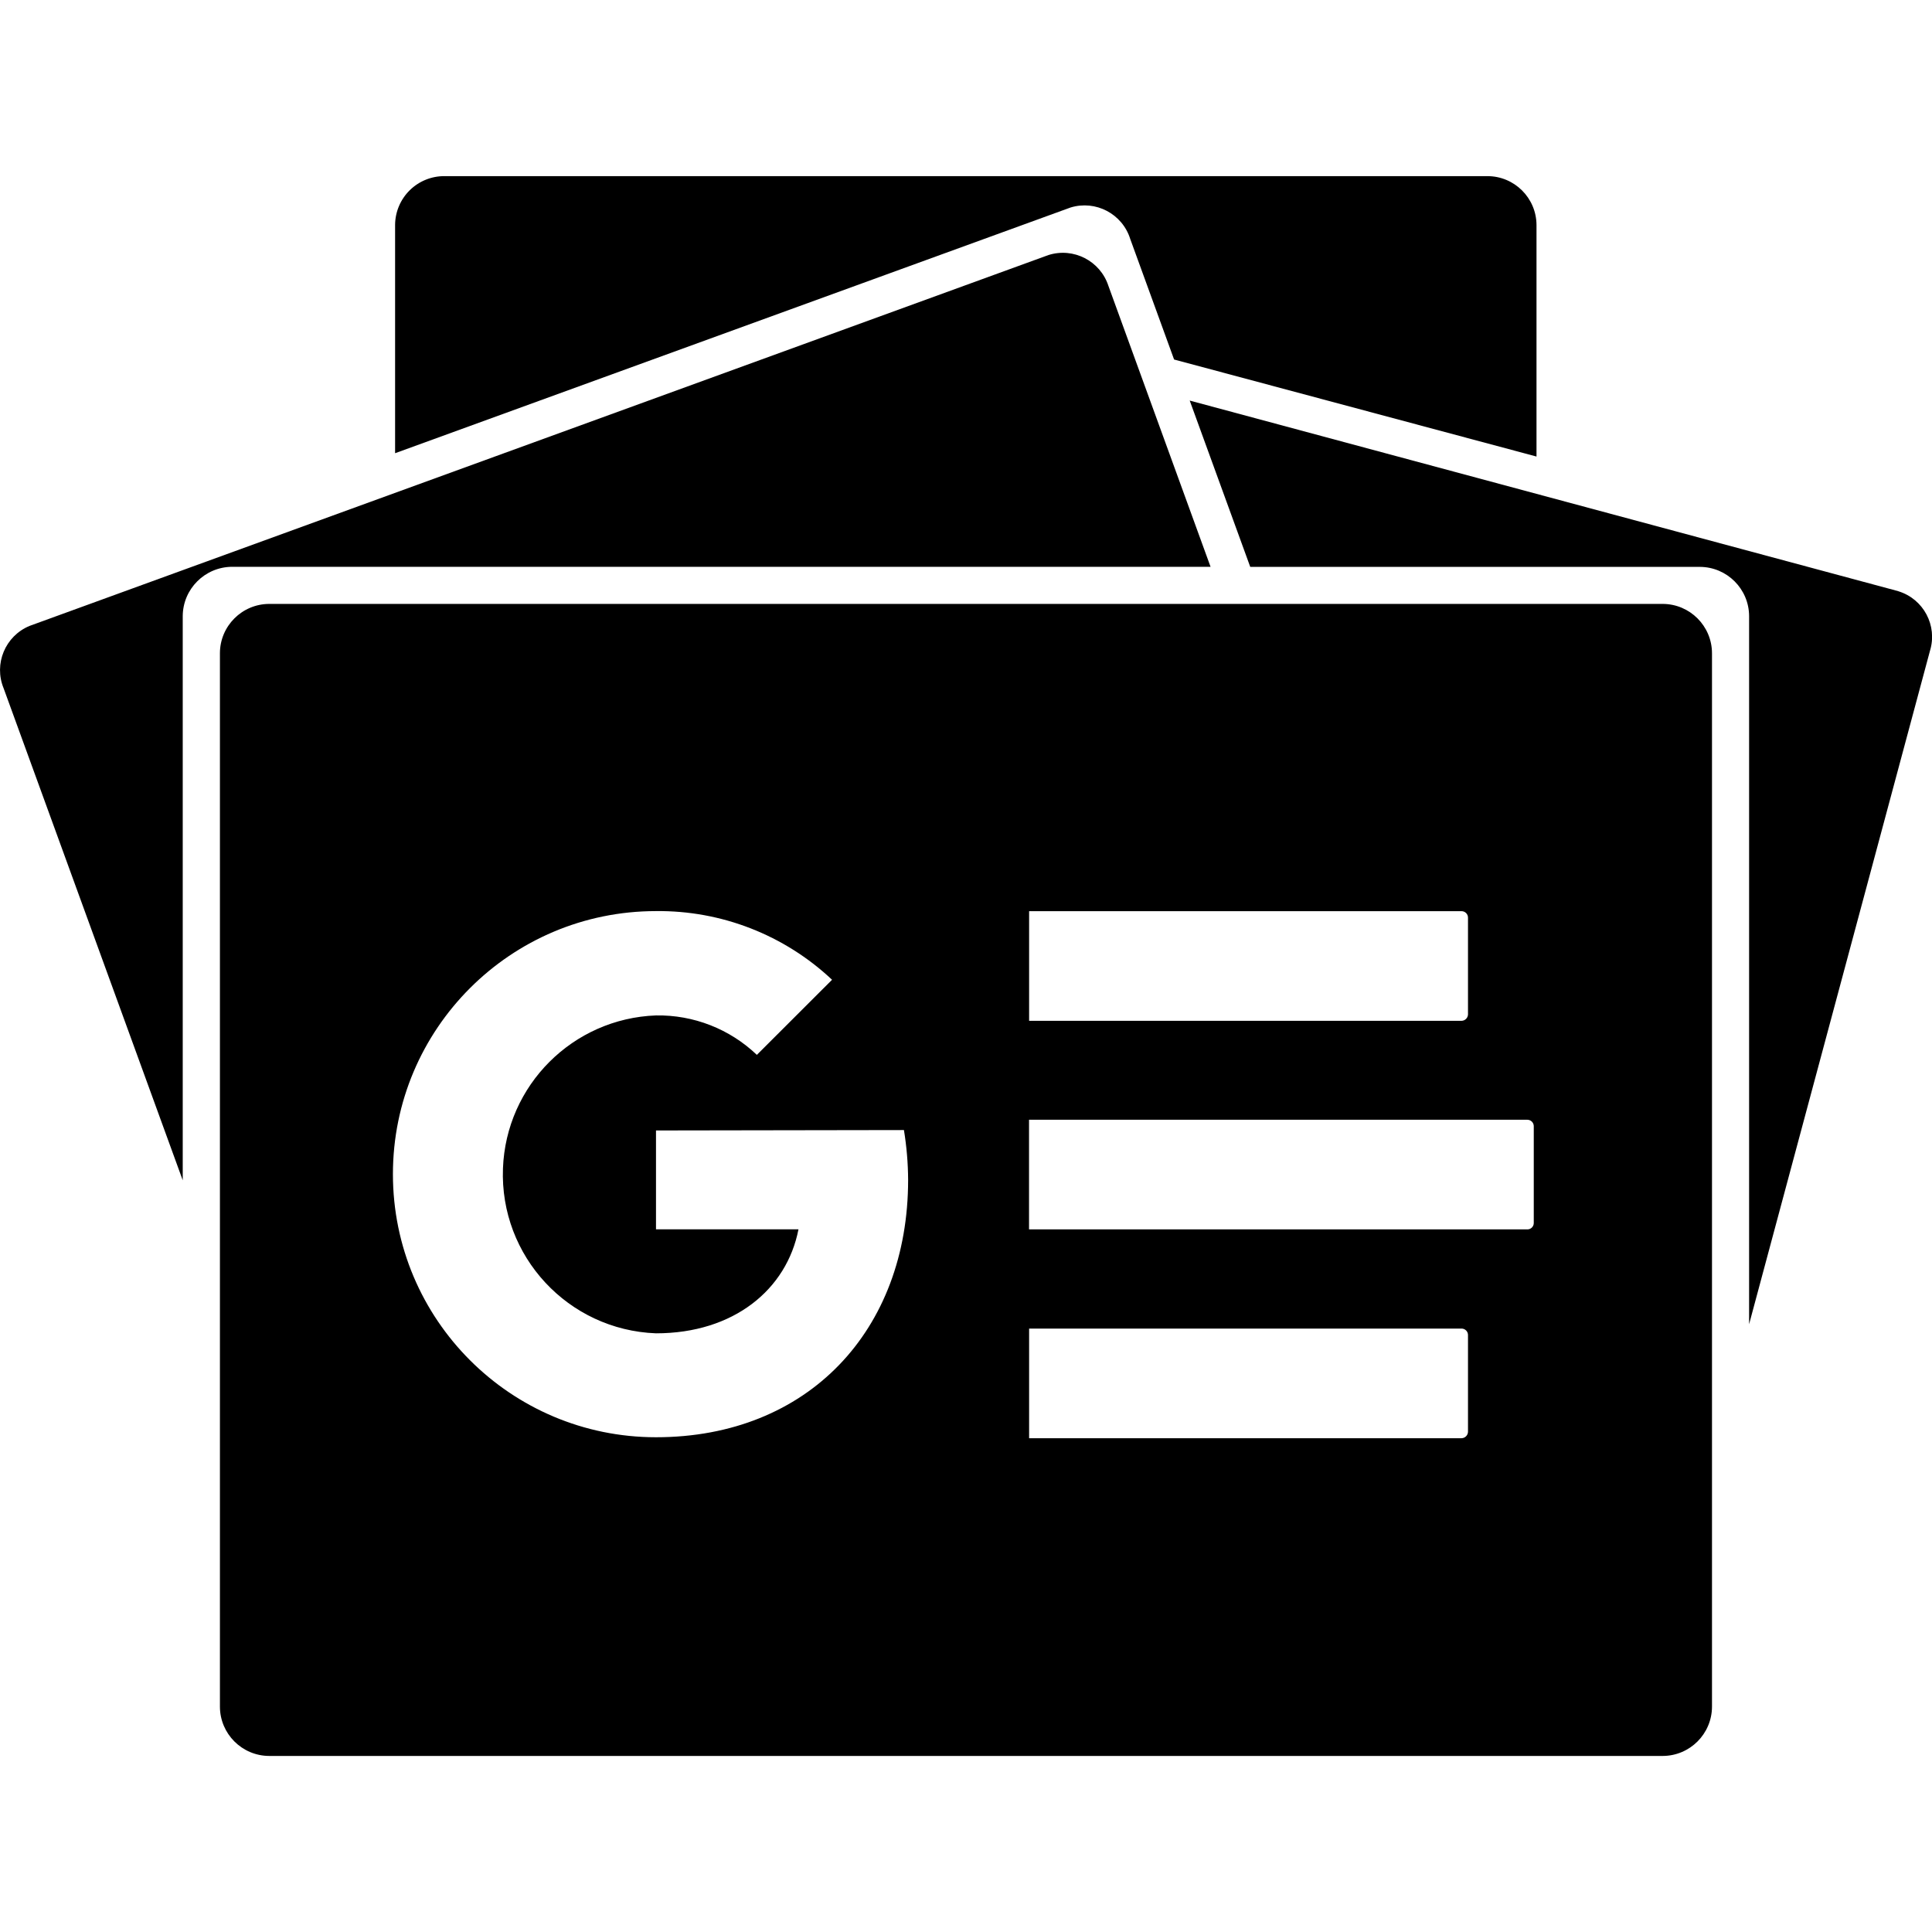
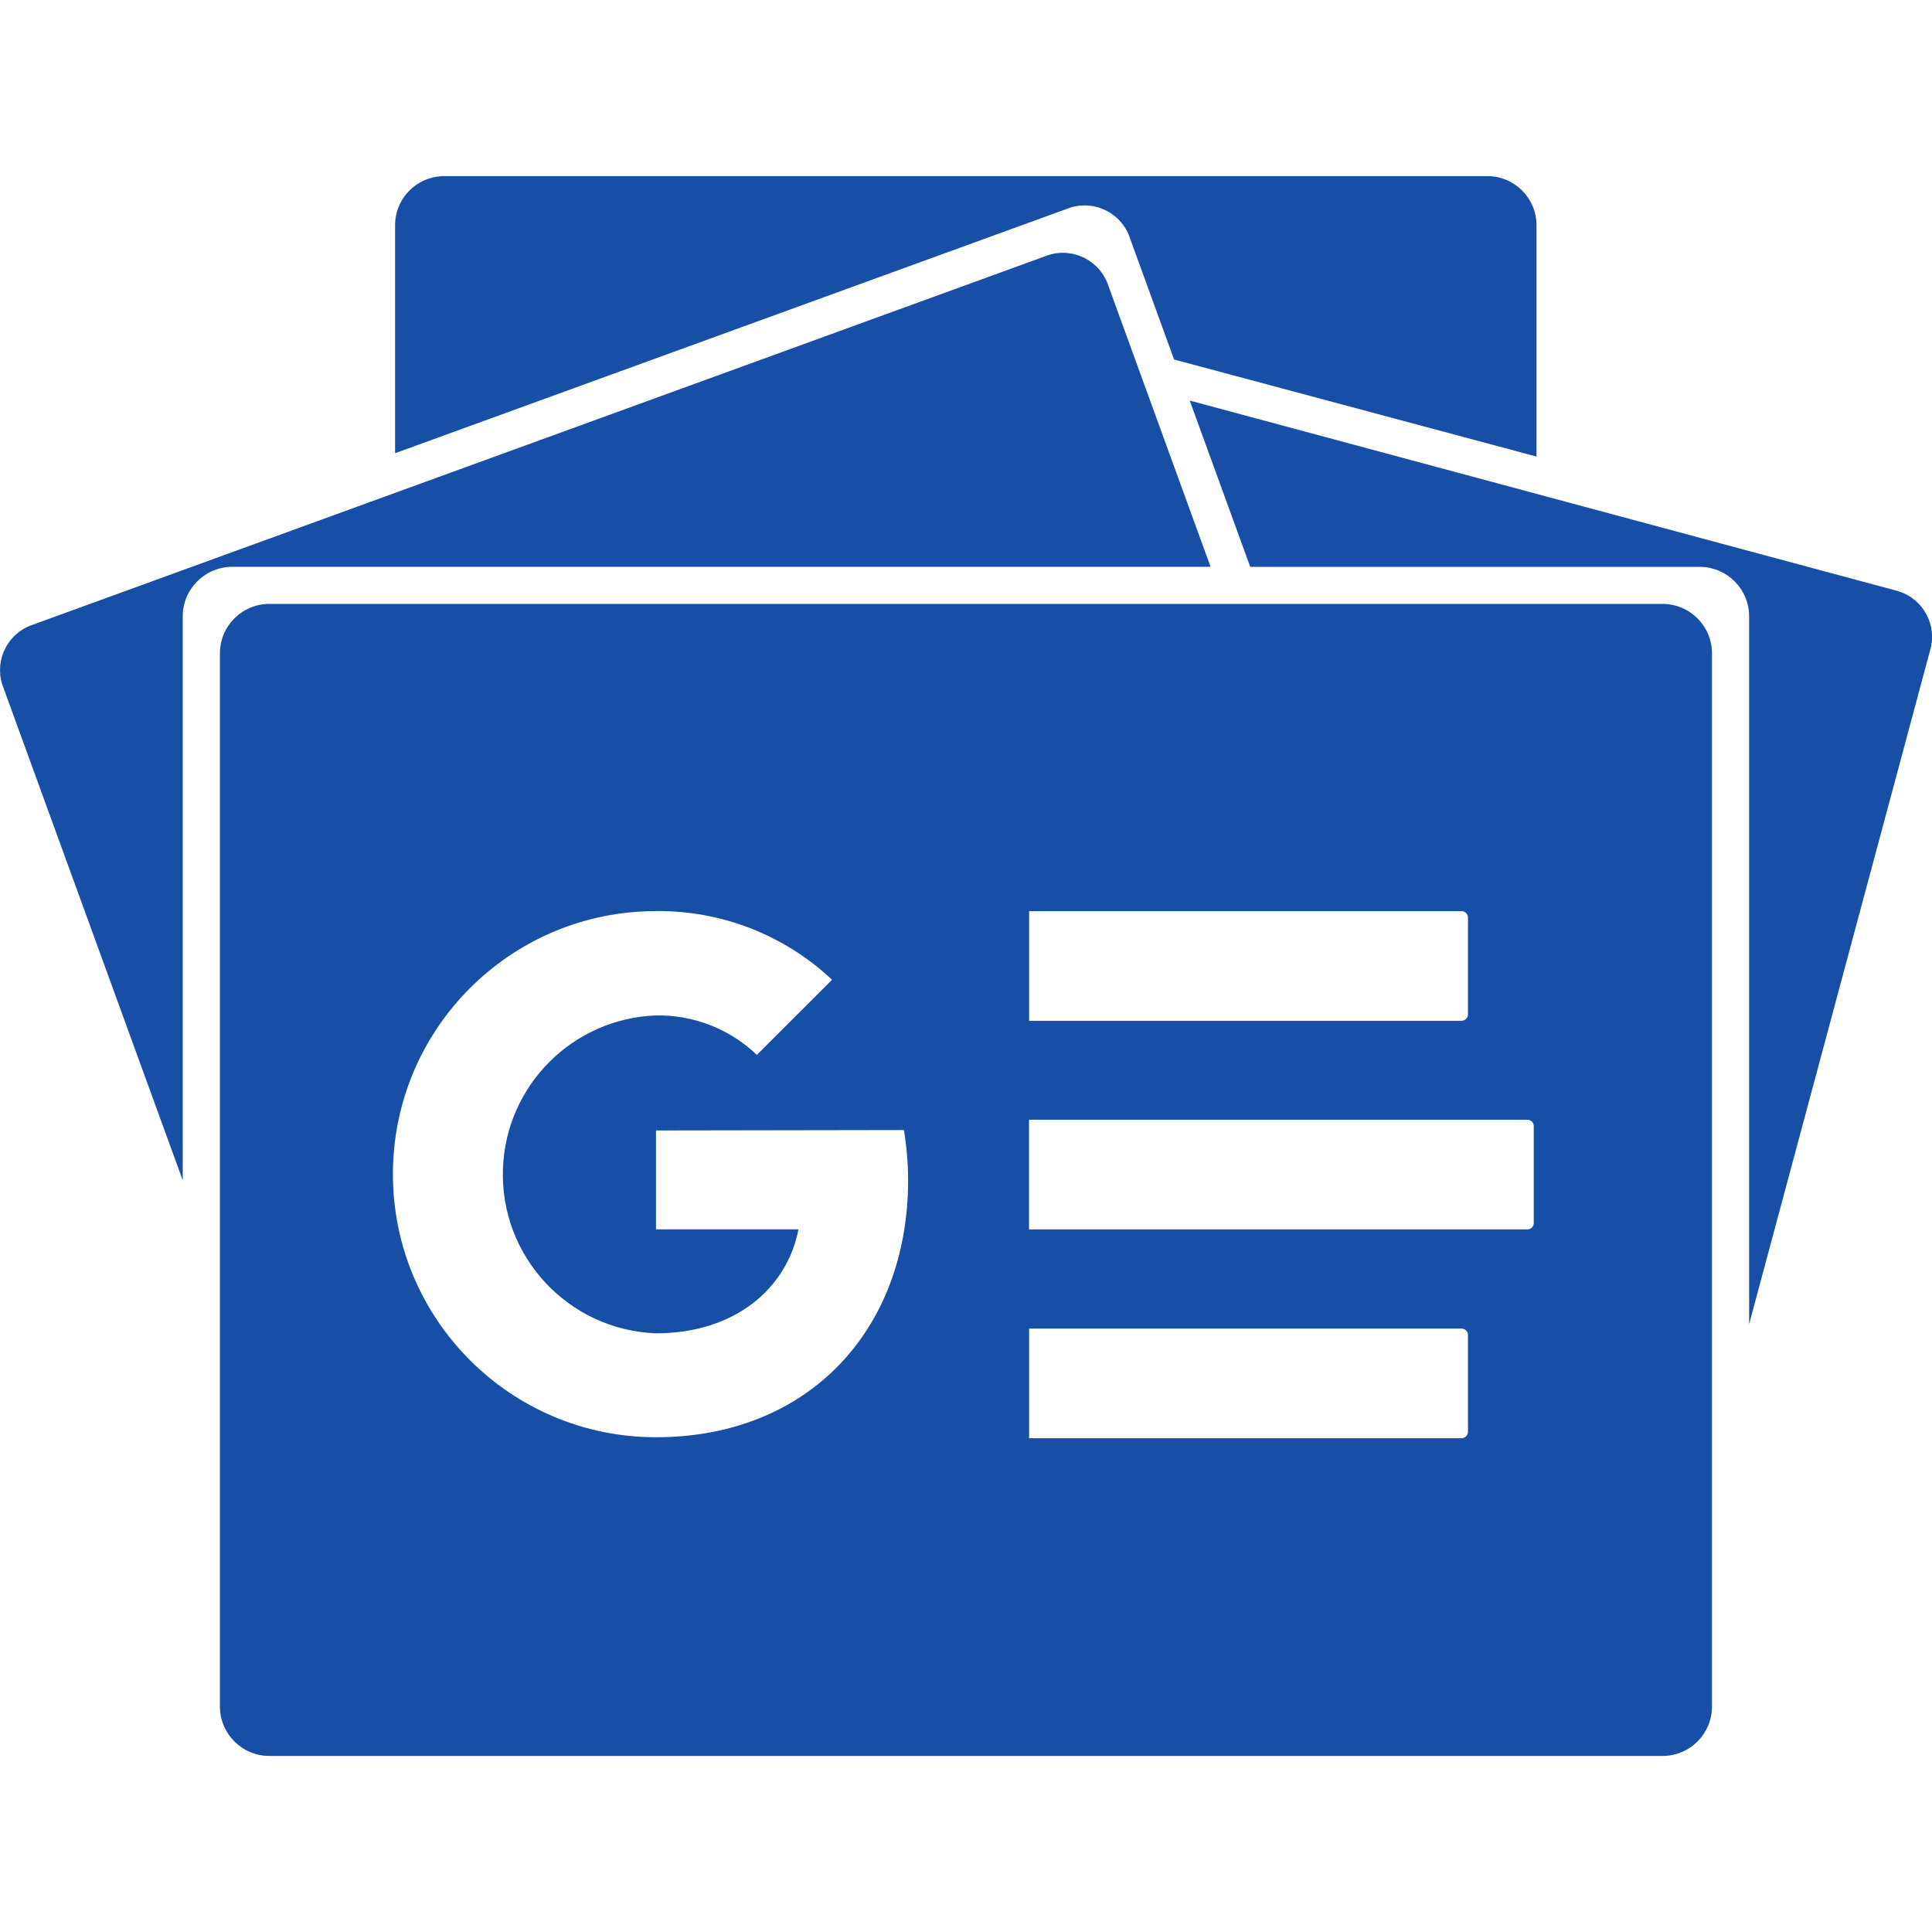
- <svg xmlns="http://www.w3.org/2000/svg" role="img" viewBox="0 0 24 24">
-   <path d="M21.267 21.2a.614.614 0 0 1-.613.613H3.345a.614.614 0 0 1-.613-.613V8.115a.614.614 0 0 1 .613-.613h17.309a.614.614 0 0 1 .613.613V21.2zm-3.031-3.42v-1.196a.08.08 0 0 0-.08-.08h-5.372v1.362h5.372a.082.082 0 0 0 .08-.083l-0-.003zm.817-2.587v-1.201a.08.08 0 0 0-.079-.082h-6.191v1.362h6.19a.079.079 0 0 0 .08-.078v-.004.003zm-.817-2.587v-1.207a.08.08 0 0 0-.08-.08h-5.372v1.362h5.372a.082.082 0 0 0 .08-.079v.004zM8.149 14.045v1.226h1.77c-.146.749-.805 1.292-1.77 1.292-1.091-.041-1.942-.957-1.901-2.048.038-1.034.868-1.863 1.901-1.901a1.77 1.77 0 0 1 1.253.49l.934-.933a3.14 3.14 0 0 0-2.187-.853c-1.805 0-3.268 1.463-3.268 3.268 0 1.805 1.463 3.268 3.268 3.268 1.889 0 3.132-1.328 3.132-3.198a3.941 3.941 0 0 0-.052-.618l-3.08.005zM2.27 7.654a.616.616 0 0 1 .613-.613h12.155l-1.269-3.49a.595.595 0 0 0-.744-.383L.368 7.775a.594.594 0 0 0-.323.775l2.225 6.112V7.654zm21.312-.31l-8.803-2.368.752 2.066h5.584a.614.614 0 0 1 .613.613v8.795l2.247-8.366a.592.592 0 0 0-.392-.739zm-4.495-1.674V2.795a.61.61 0 0 0-.612-.607H5.524a.61.61 0 0 0-.616.605v2.837l8.39-3.052a.594.594 0 0 1 .742.39l.545 1.498 4.501 1.205z" />
+ <svg xmlns="http://www.w3.org/2000/svg" fill="#174EA6" role="img" viewBox="0 0 24 24">
+   <path d="M21.267 21.2a.614.614 0 0 1-.613.613H3.345a.614.614 0 0 1-.613-.613V8.115a.614.614 0 0 1 .613-.613h17.309a.614.614 0 0 1 .613.613V21.2zm-3.031-3.42v-1.196a.08.08 0 0 0-.08-.08h-5.372v1.362h5.372a.082.082 0 0 0 .08-.083l-0-.003zm.817-2.587v-1.201a.08.08 0 0 0-.079-.082h-6.191v1.362h6.19a.079.079 0 0 0 .08-.078v-.004.003zm-.817-2.587v-1.207a.08.08 0 0 0-.08-.08h-5.372v1.362h5.372a.082.082 0 0 0 .08-.079v.004zM8.149 14.045v1.226h1.77c-.146.749-.805 1.292-1.77 1.292-1.091-.041-1.942-.957-1.901-2.048.038-1.034.868-1.863 1.901-1.901a1.77 1.77 0 0 1 1.253.49l.934-.933a3.14 3.14 0 0 0-2.187-.853c-1.805 0-3.268 1.463-3.268 3.268 0 1.805 1.463 3.268 3.268 3.268 1.889 0 3.132-1.328 3.132-3.198a3.941 3.941 0 0 0-.052-.618l-3.08.005zM2.27 7.654a.616.616 0 0 1 .613-.613h12.155l-1.269-3.49a.595.595 0 0 0-.744-.383L.368 7.775a.594.594 0 0 0-.323.775l2.225 6.112V7.654za.616.616 0 0 1 .613-.613h12.155l-1.269-3.49a.595.595 0 0 0-.744-.383L.368 7.775a.594.594 0 0 0-.323.775l2.225 6.112V7.654zm21.312-.31l-8.803-2.368.752 2.066h5.584a.614.614 0 0 1 .613.613v8.795l2.247-8.366a.592.592 0 0 0-.392-.739zm-4.495-1.674V2.795a.61.61 0 0 0-.612-.607H5.524a.61.61 0 0 0-.616.605v2.837l8.39-3.052a.594.594 0 0 1 .742.39l.545 1.498 4.501 1.205z" />
</svg>
